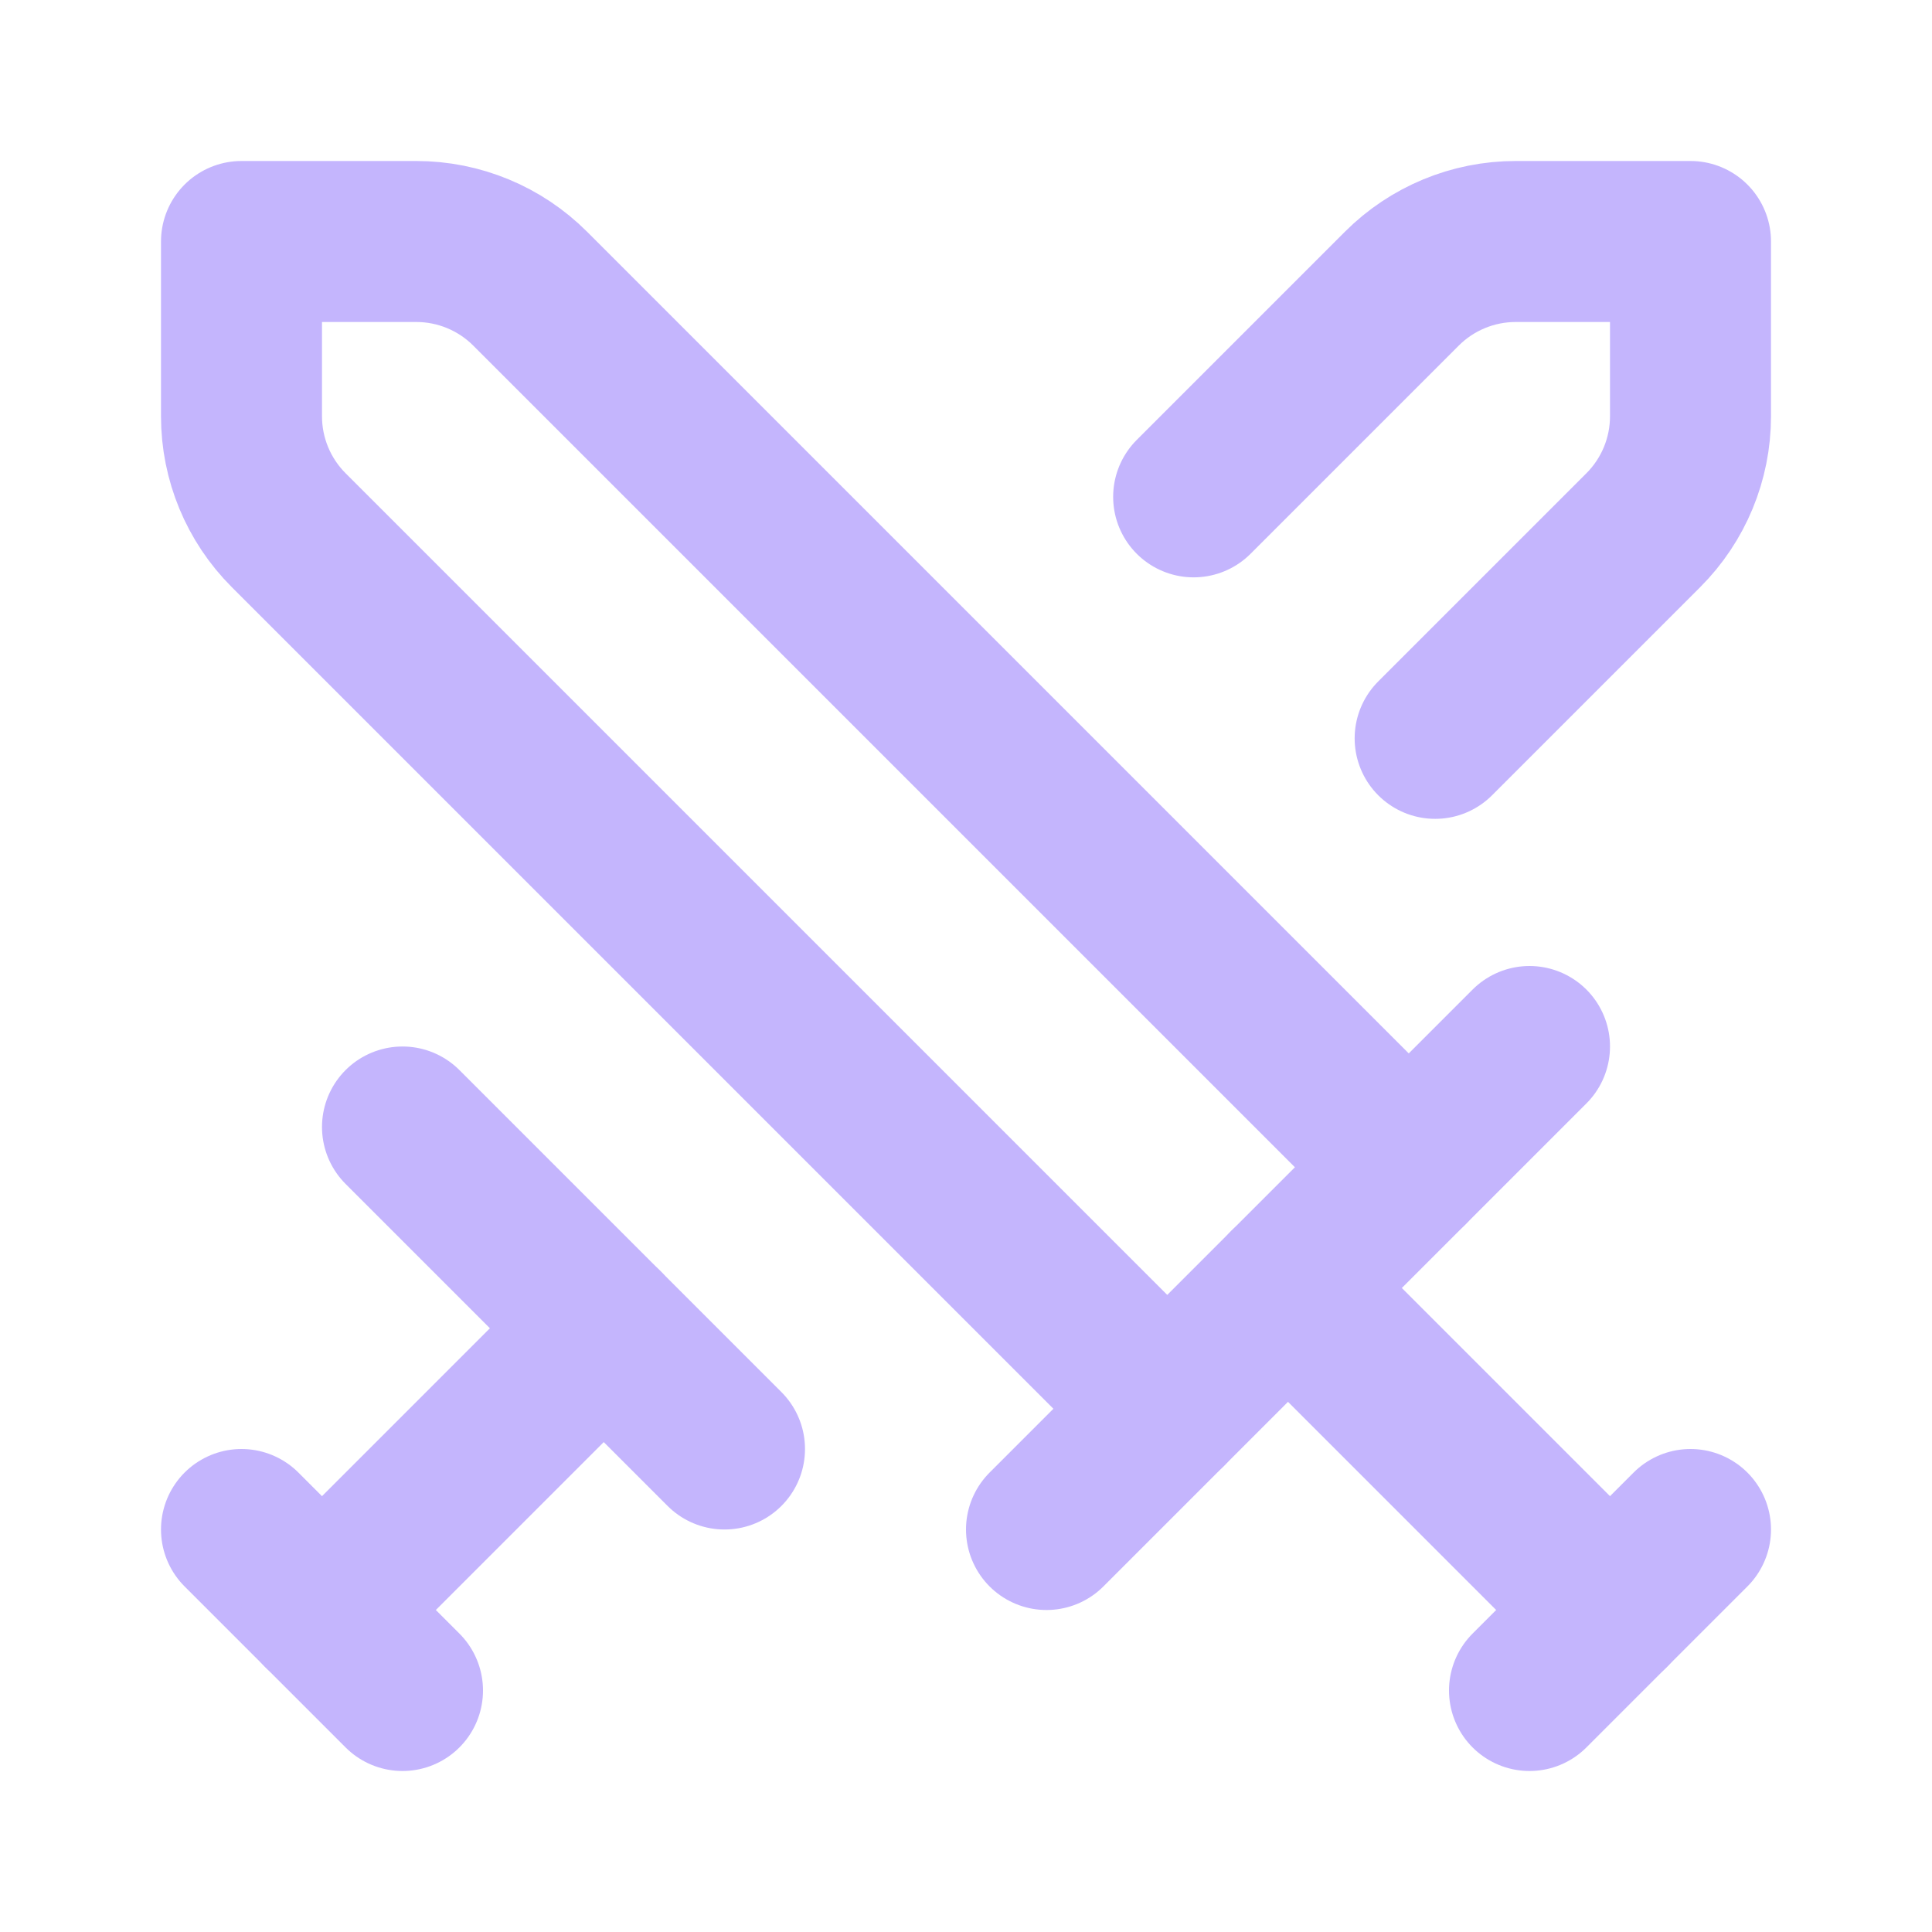
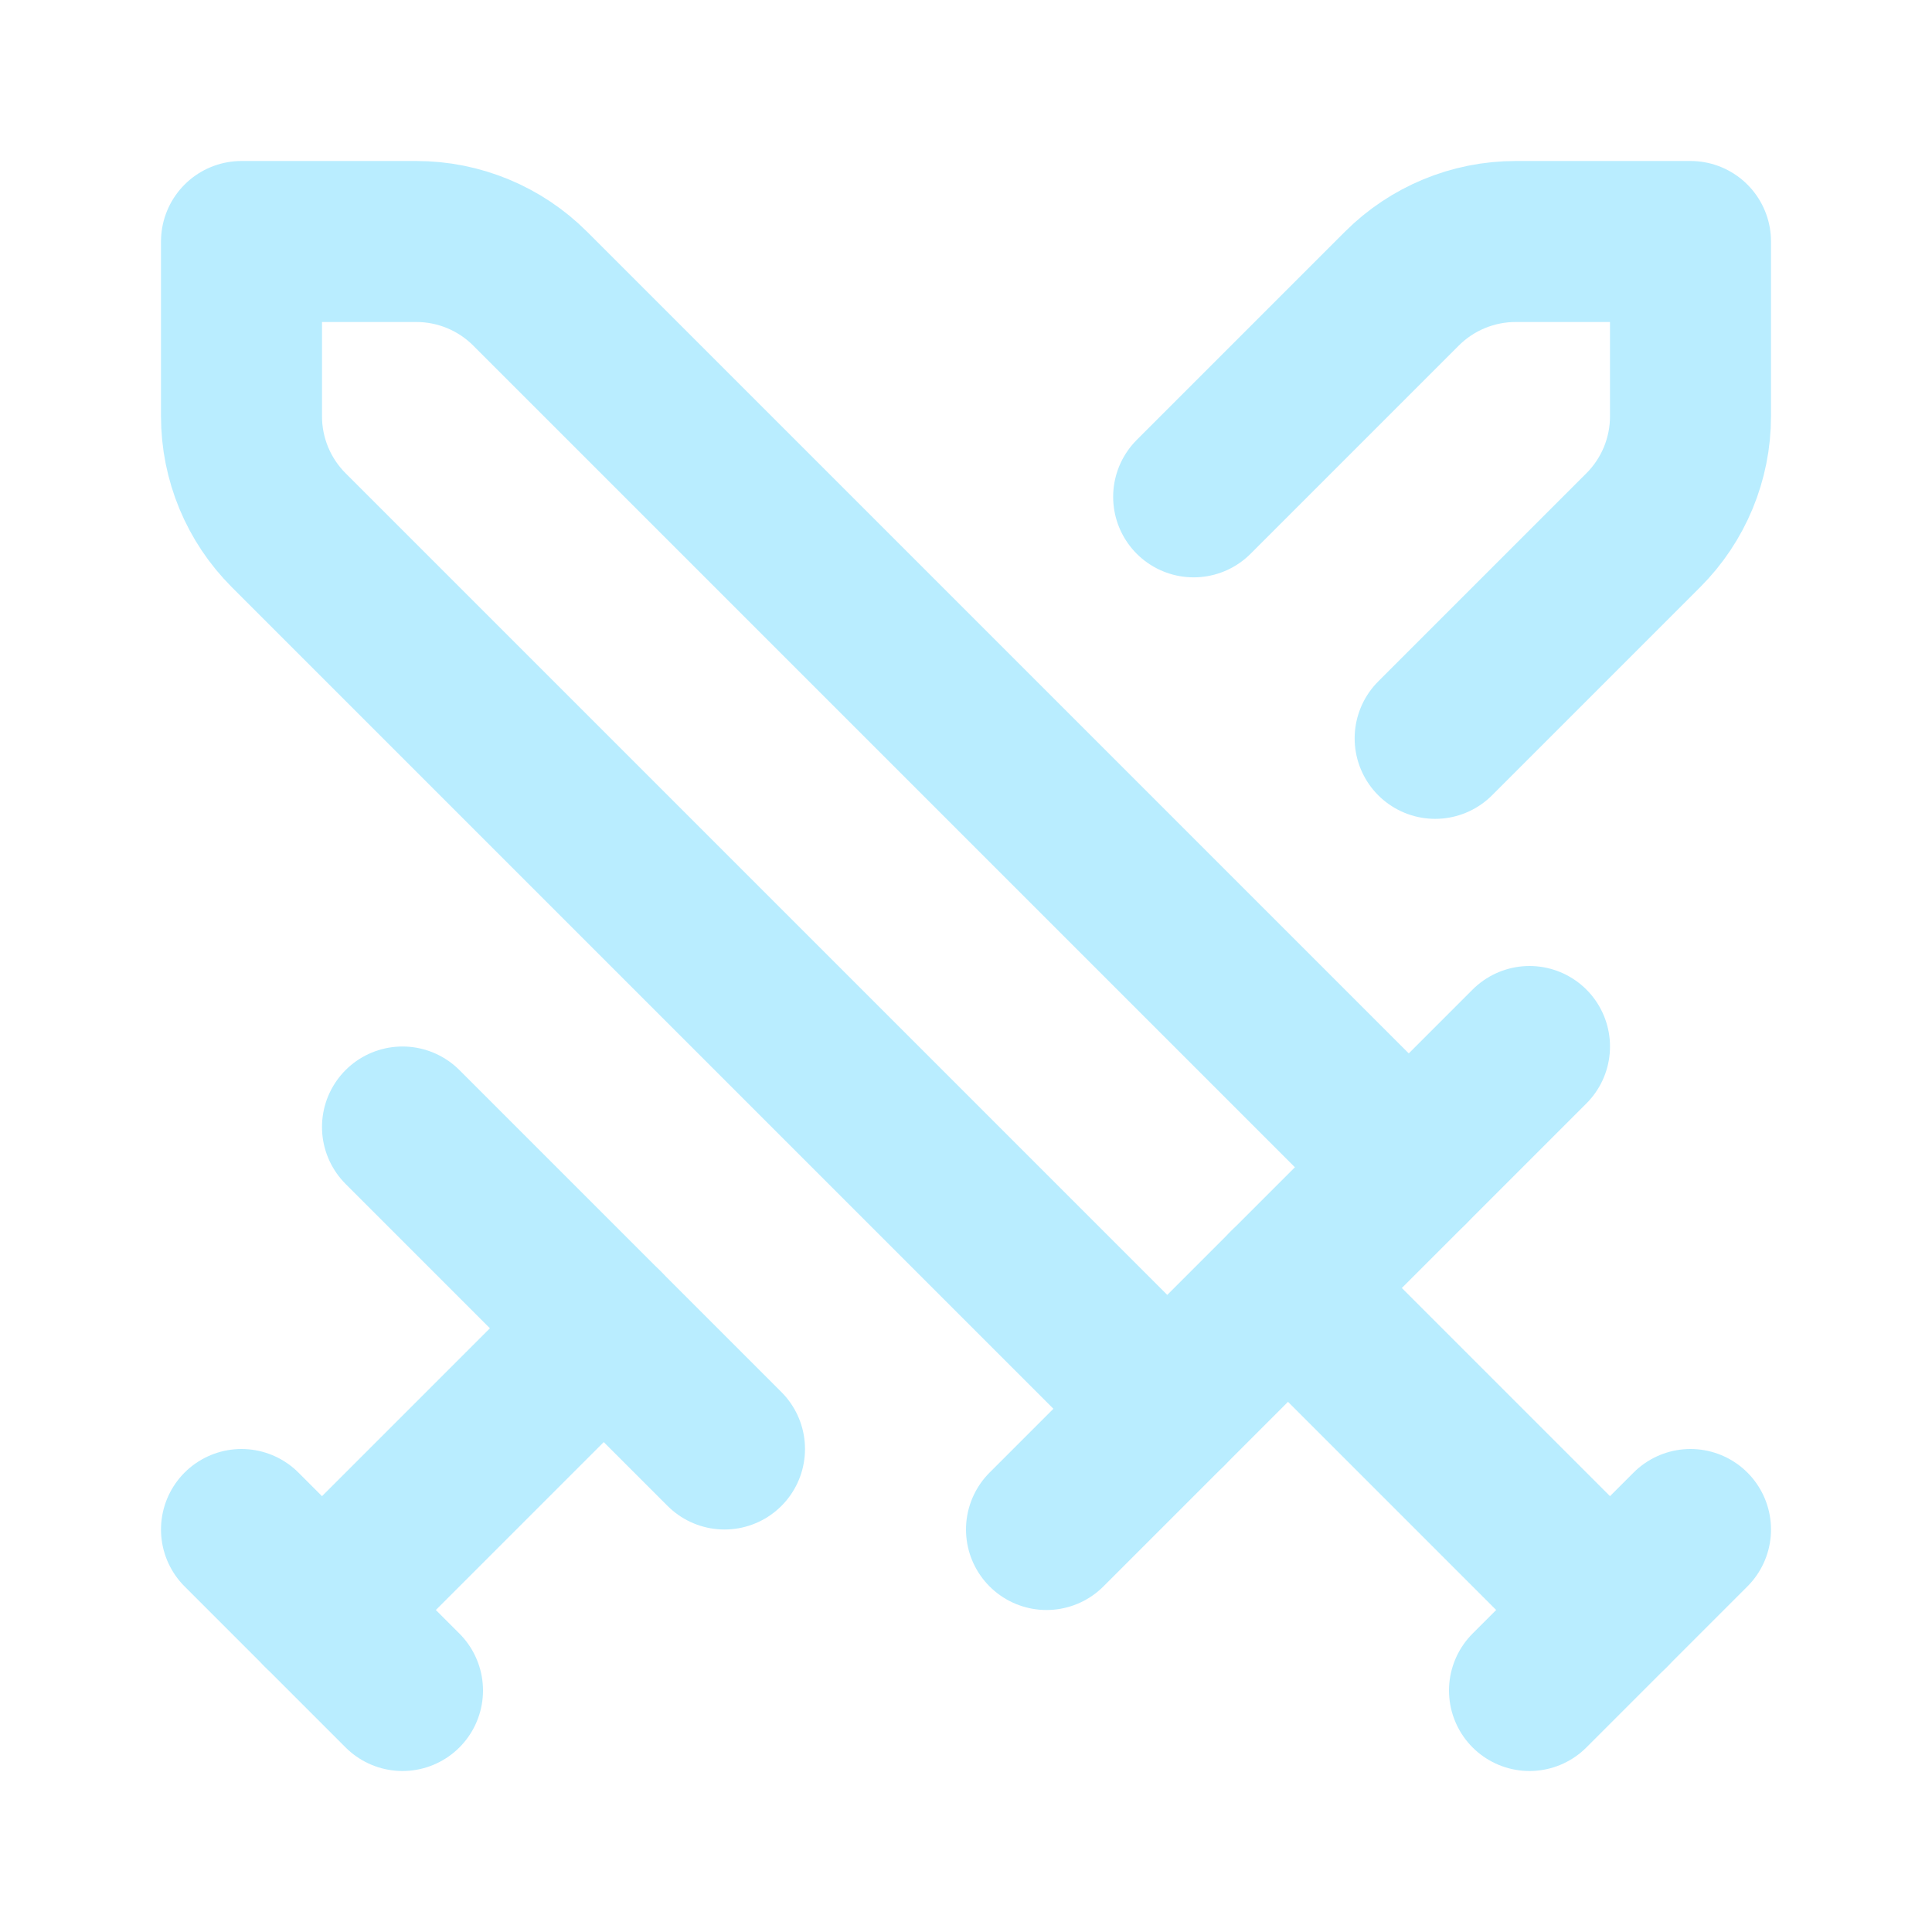
- <svg xmlns="http://www.w3.org/2000/svg" width="24" height="24" viewBox="0 0 24 24" fill="none" stroke="#C4B5FD" stroke-width="2" stroke-linecap="round" stroke-linejoin="round" class="lucide lucide-swords preview-icon">
+ <svg xmlns="http://www.w3.org/2000/svg" width="24" height="24" viewBox="0 0 24 24" fill="none" stroke="#B9EDFF" stroke-width="2" stroke-linecap="round" stroke-linejoin="round" class="lucide lucide-swords preview-icon">
  <path d="m13 19 6-6" />
  <path d="M14.5 17.5 3.586 6.586A2 2 0 013 5.172V3h2.172a2 2 0 011.414.586L17.5 14.5" />
  <path d="m14.828 6.172 2.586-2.586A2 2 0 0118.828 3H21v2.172a2 2 0 01-.586 1.414l-2.586 2.586" />
  <path d="m16 16 4 4" />
  <path d="m19 21 2-2" />
  <path d="m5 14 4 4" />
  <path d="m5 21-2-2" />
  <path d="M7.5 16.5 4 20" />
</svg>
